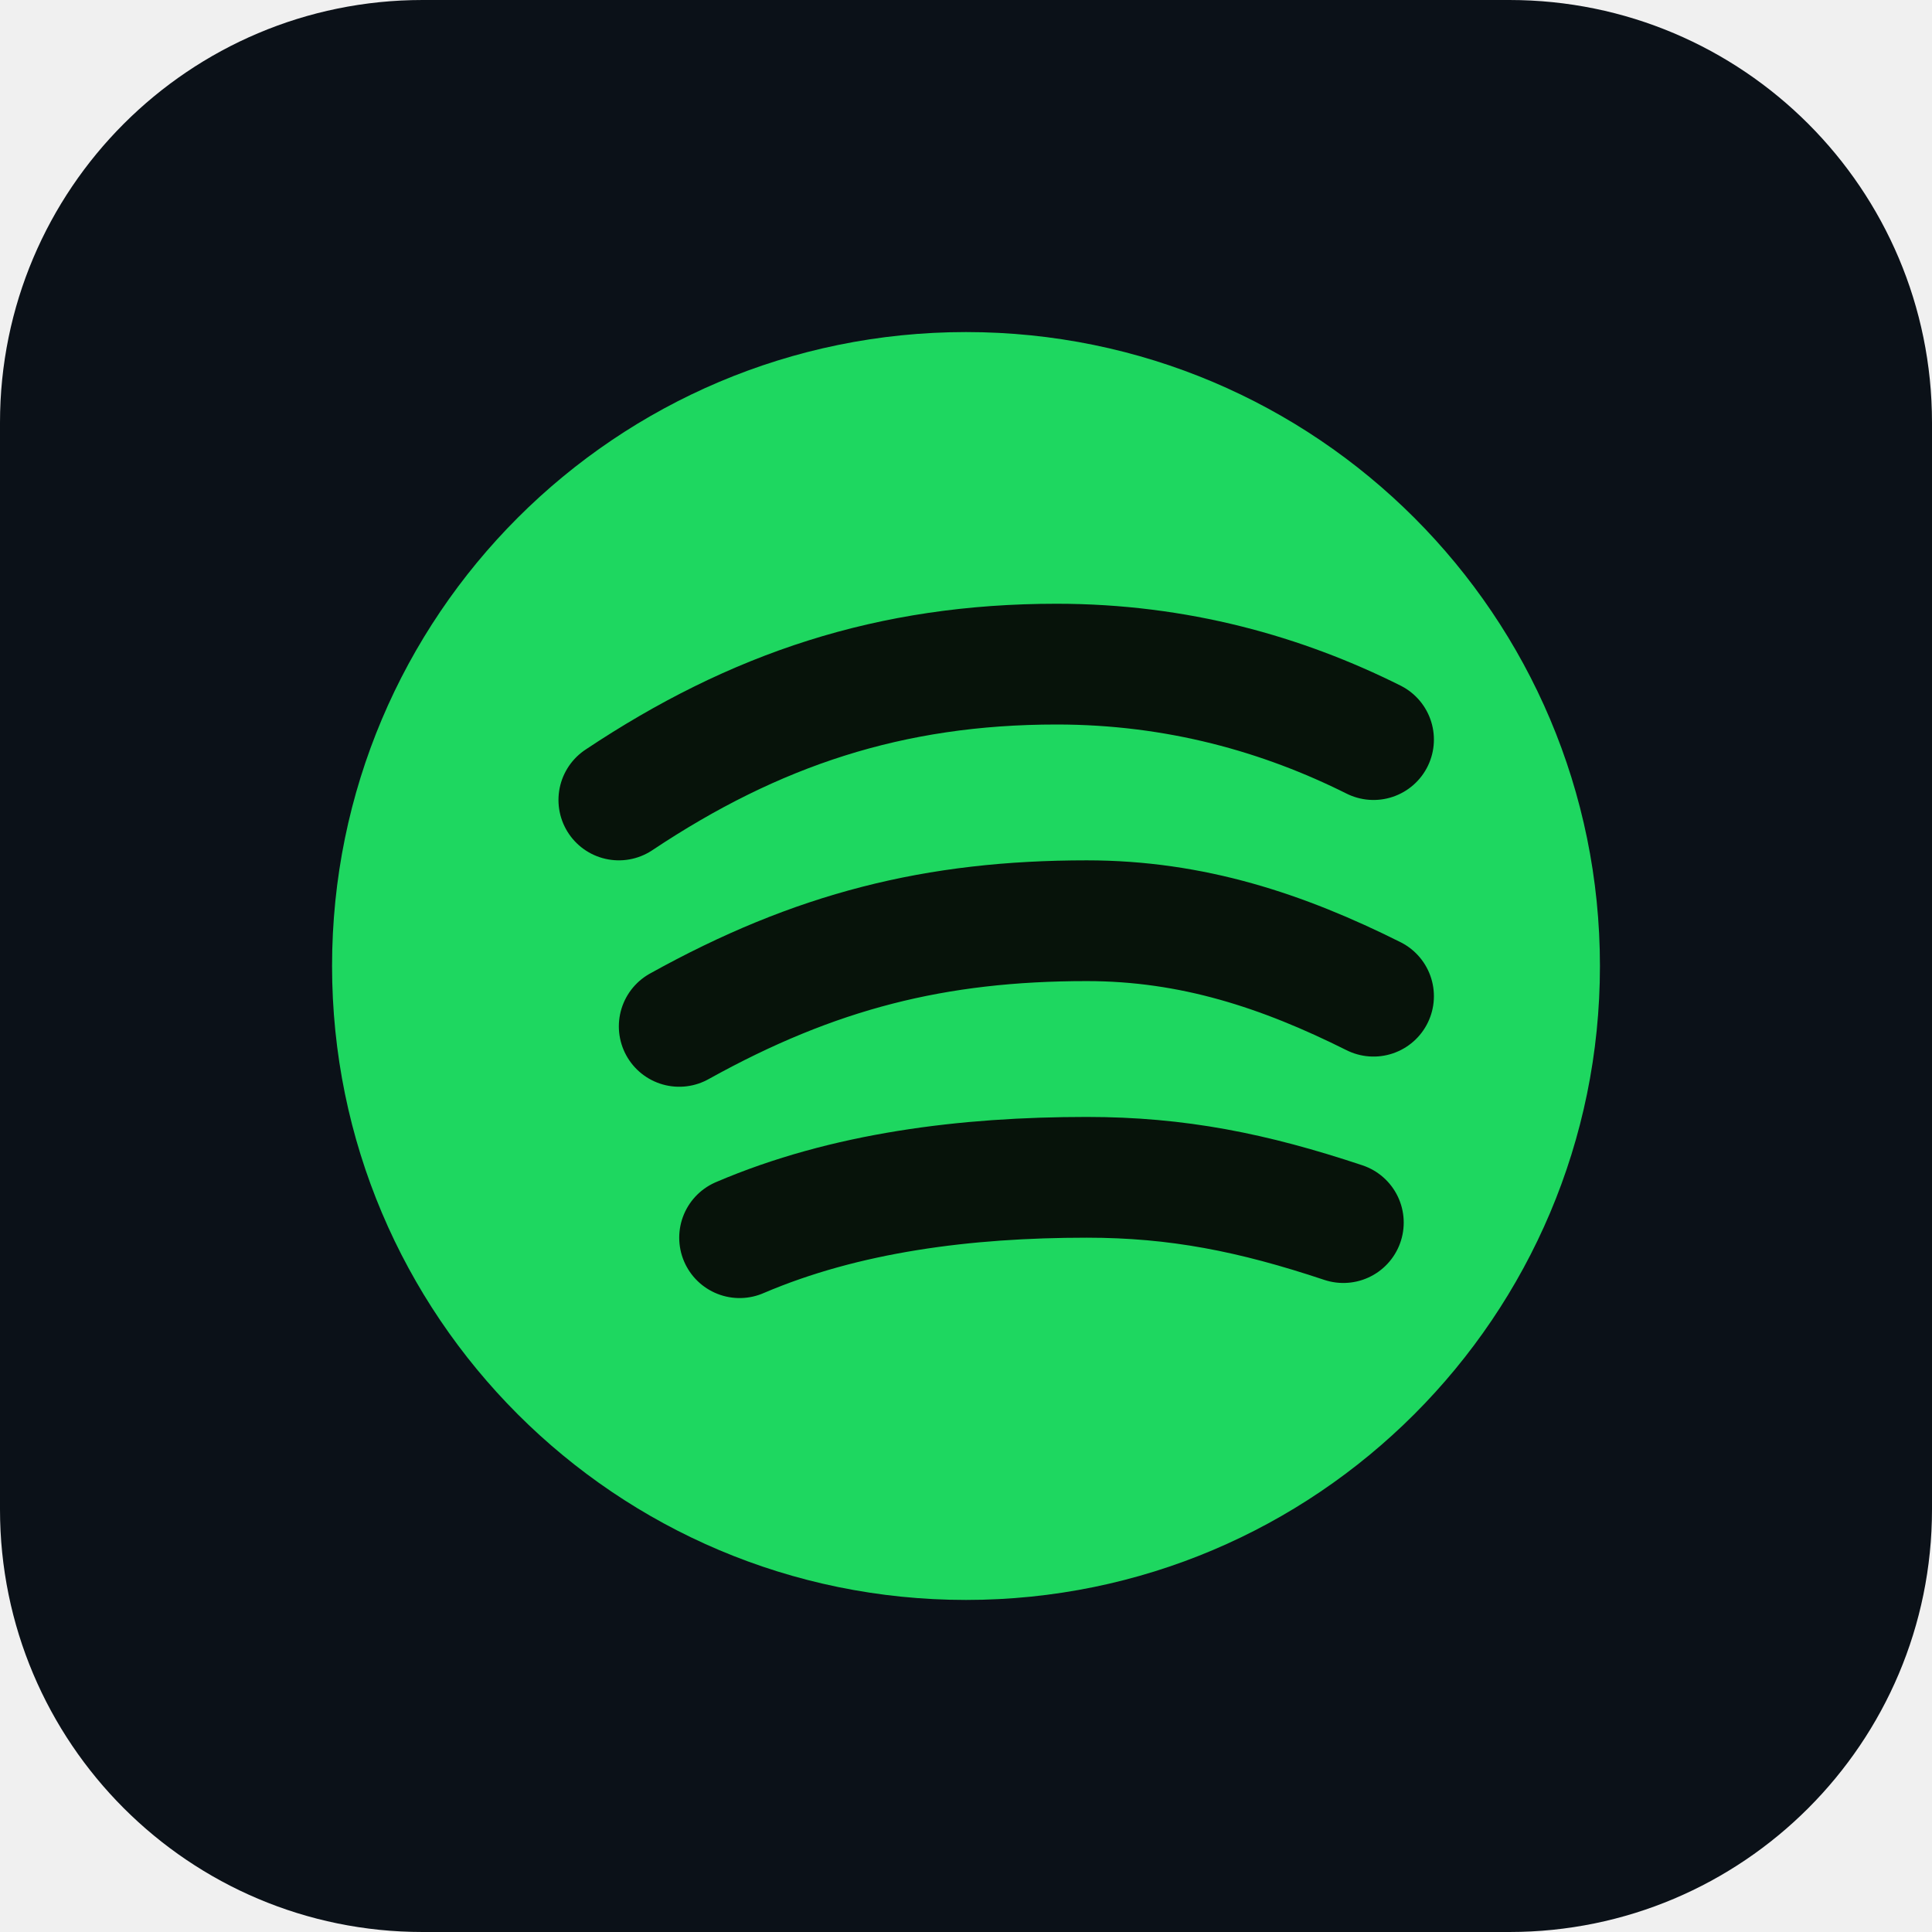
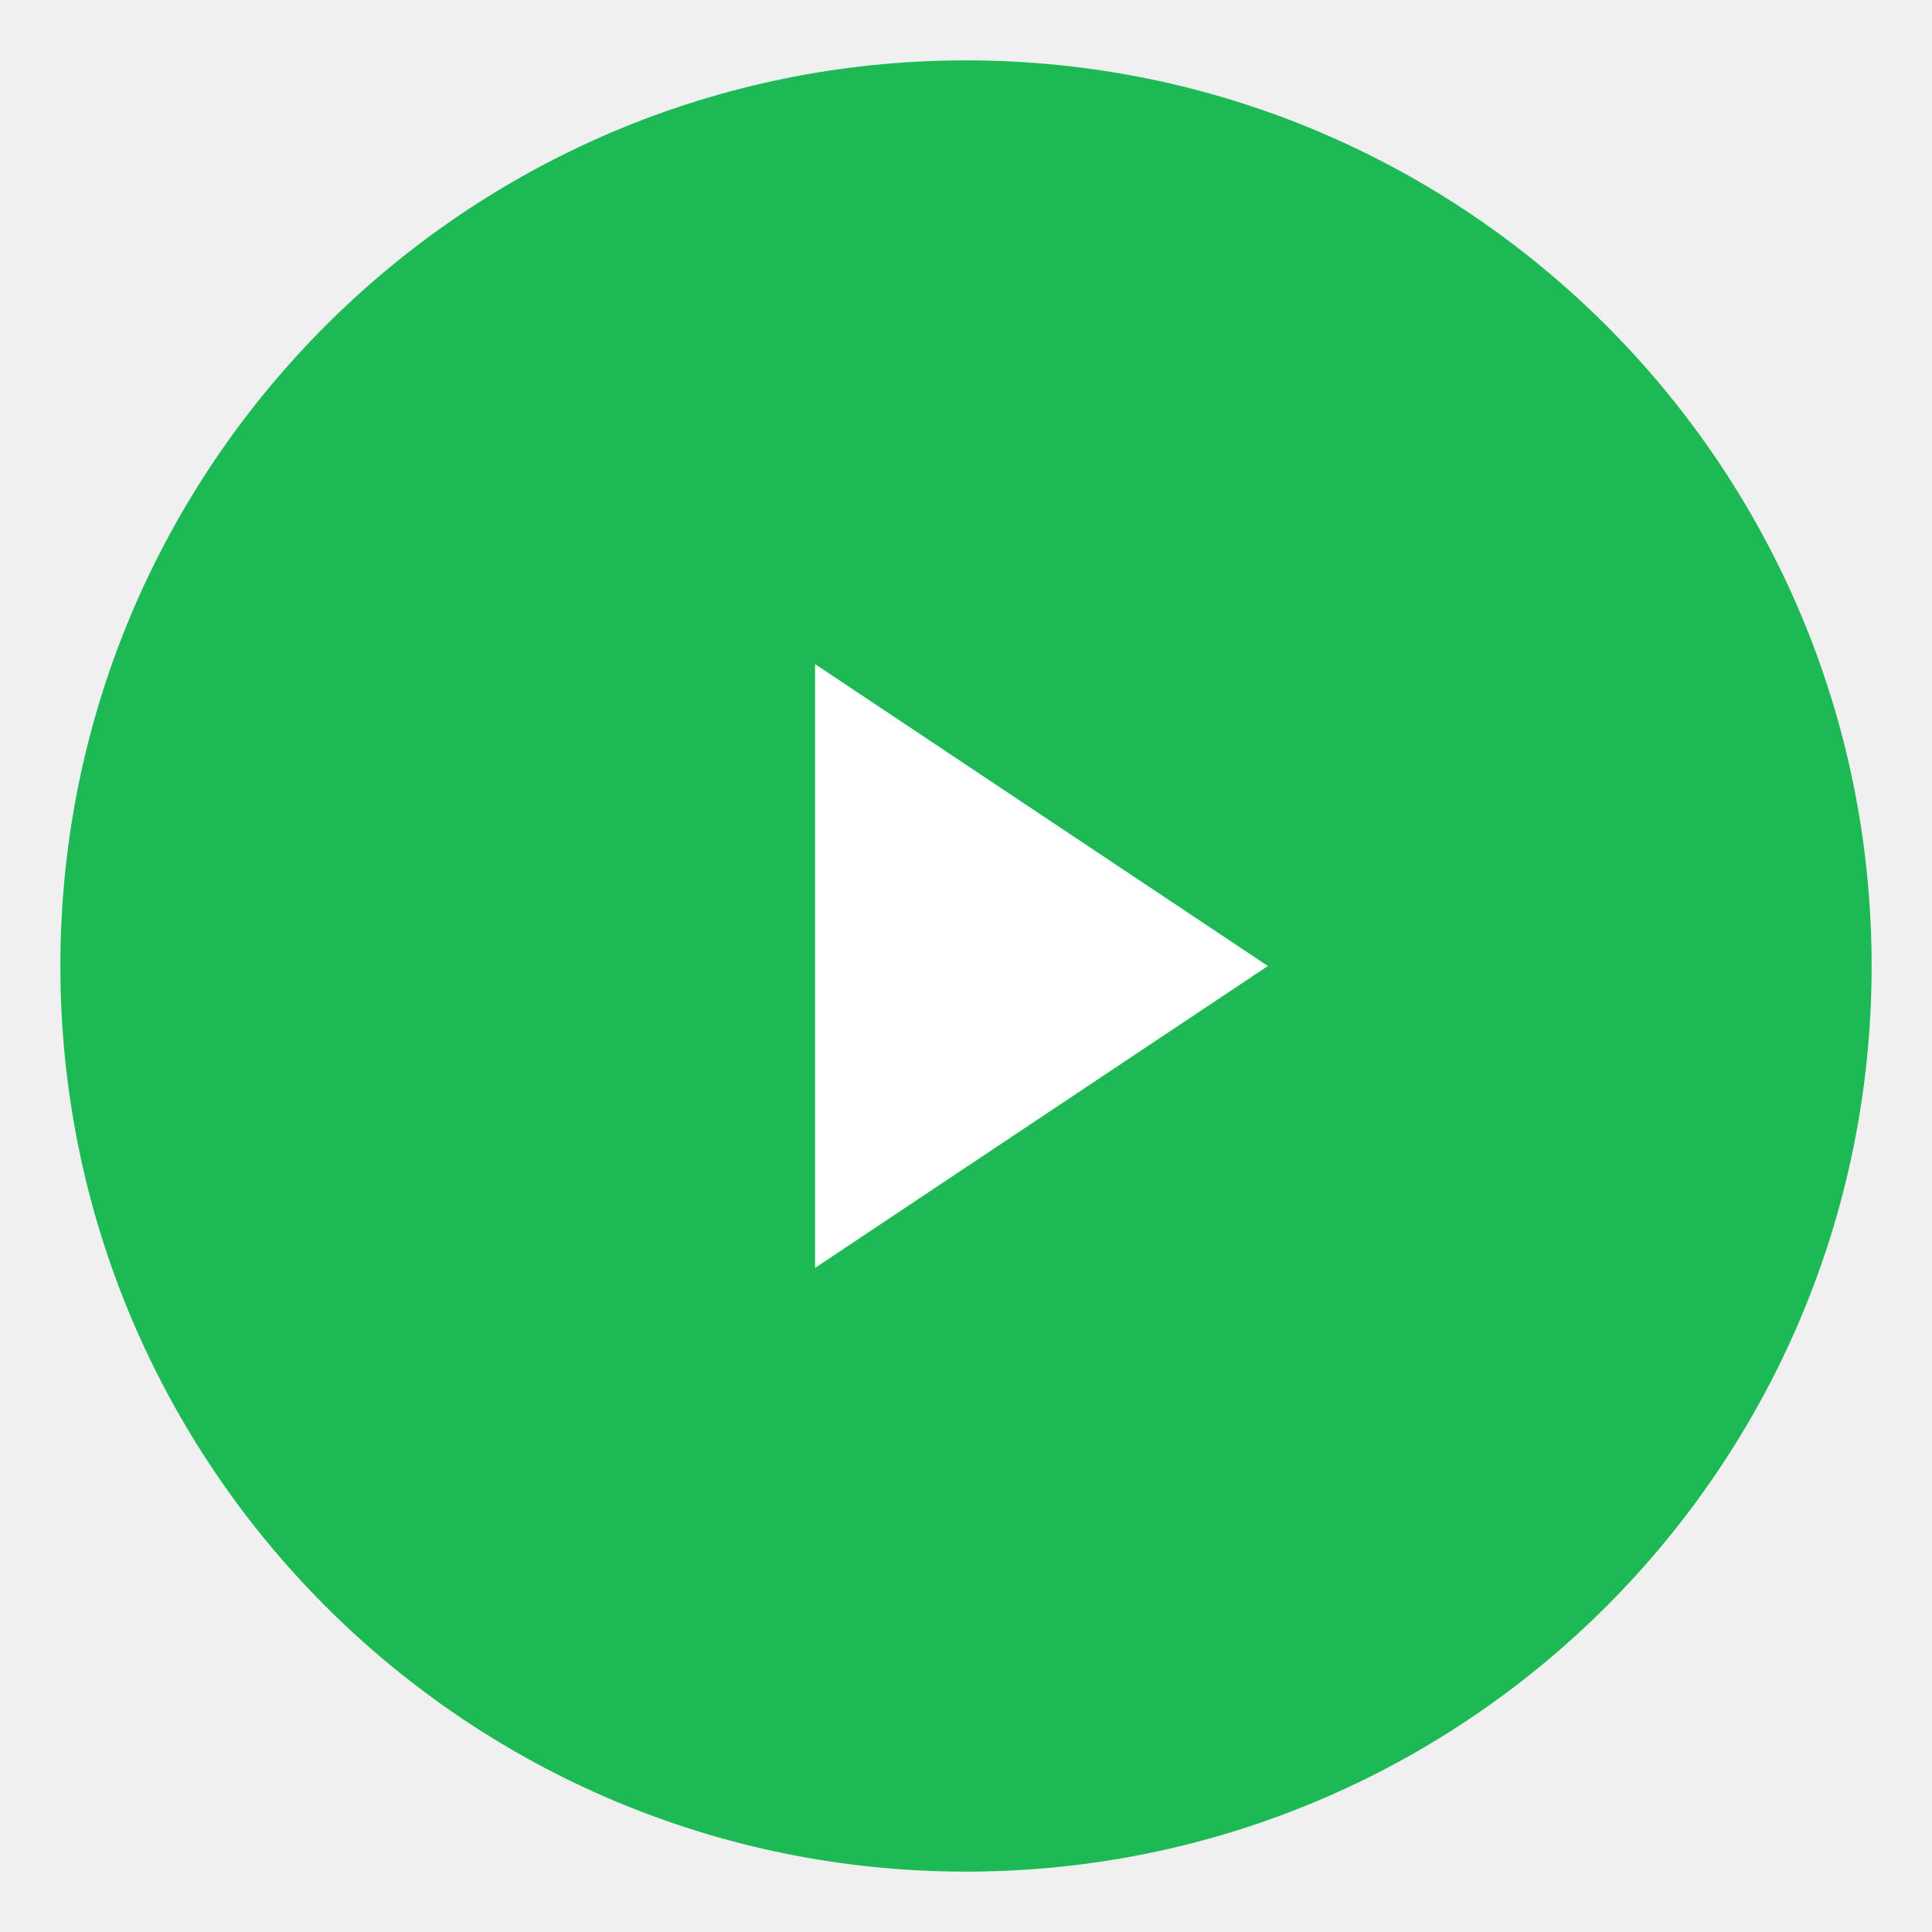
<svg xmlns="http://www.w3.org/2000/svg" width="128" height="128" viewBox="0 0 128 128" fill="none">
-   <rect width="128" height="128" rx="28" fill="#0B1118" />
-   <circle cx="64" cy="64" r="42" fill="#1ED760" />
-   <path d="M41 53C50 47 59 44 70 44C78 44 85 46 91 49" stroke="#07130A" stroke-width="8" stroke-linecap="round" />
-   <path d="M45 68C54 63 62 61 72 61C79 61 85 63 91 66" stroke="#07130A" stroke-width="8" stroke-linecap="round" />
-   <path d="M49 82C56 79 64 78 72 78C78 78 83 79 89 81" stroke="#07130A" stroke-width="8" stroke-linecap="round" />
+   <circle cx="64" cy="64" r="60" fill="#1DB954" />
+   <path d="M54 44L84 64L54 84V44Z" fill="white" />
</svg>
